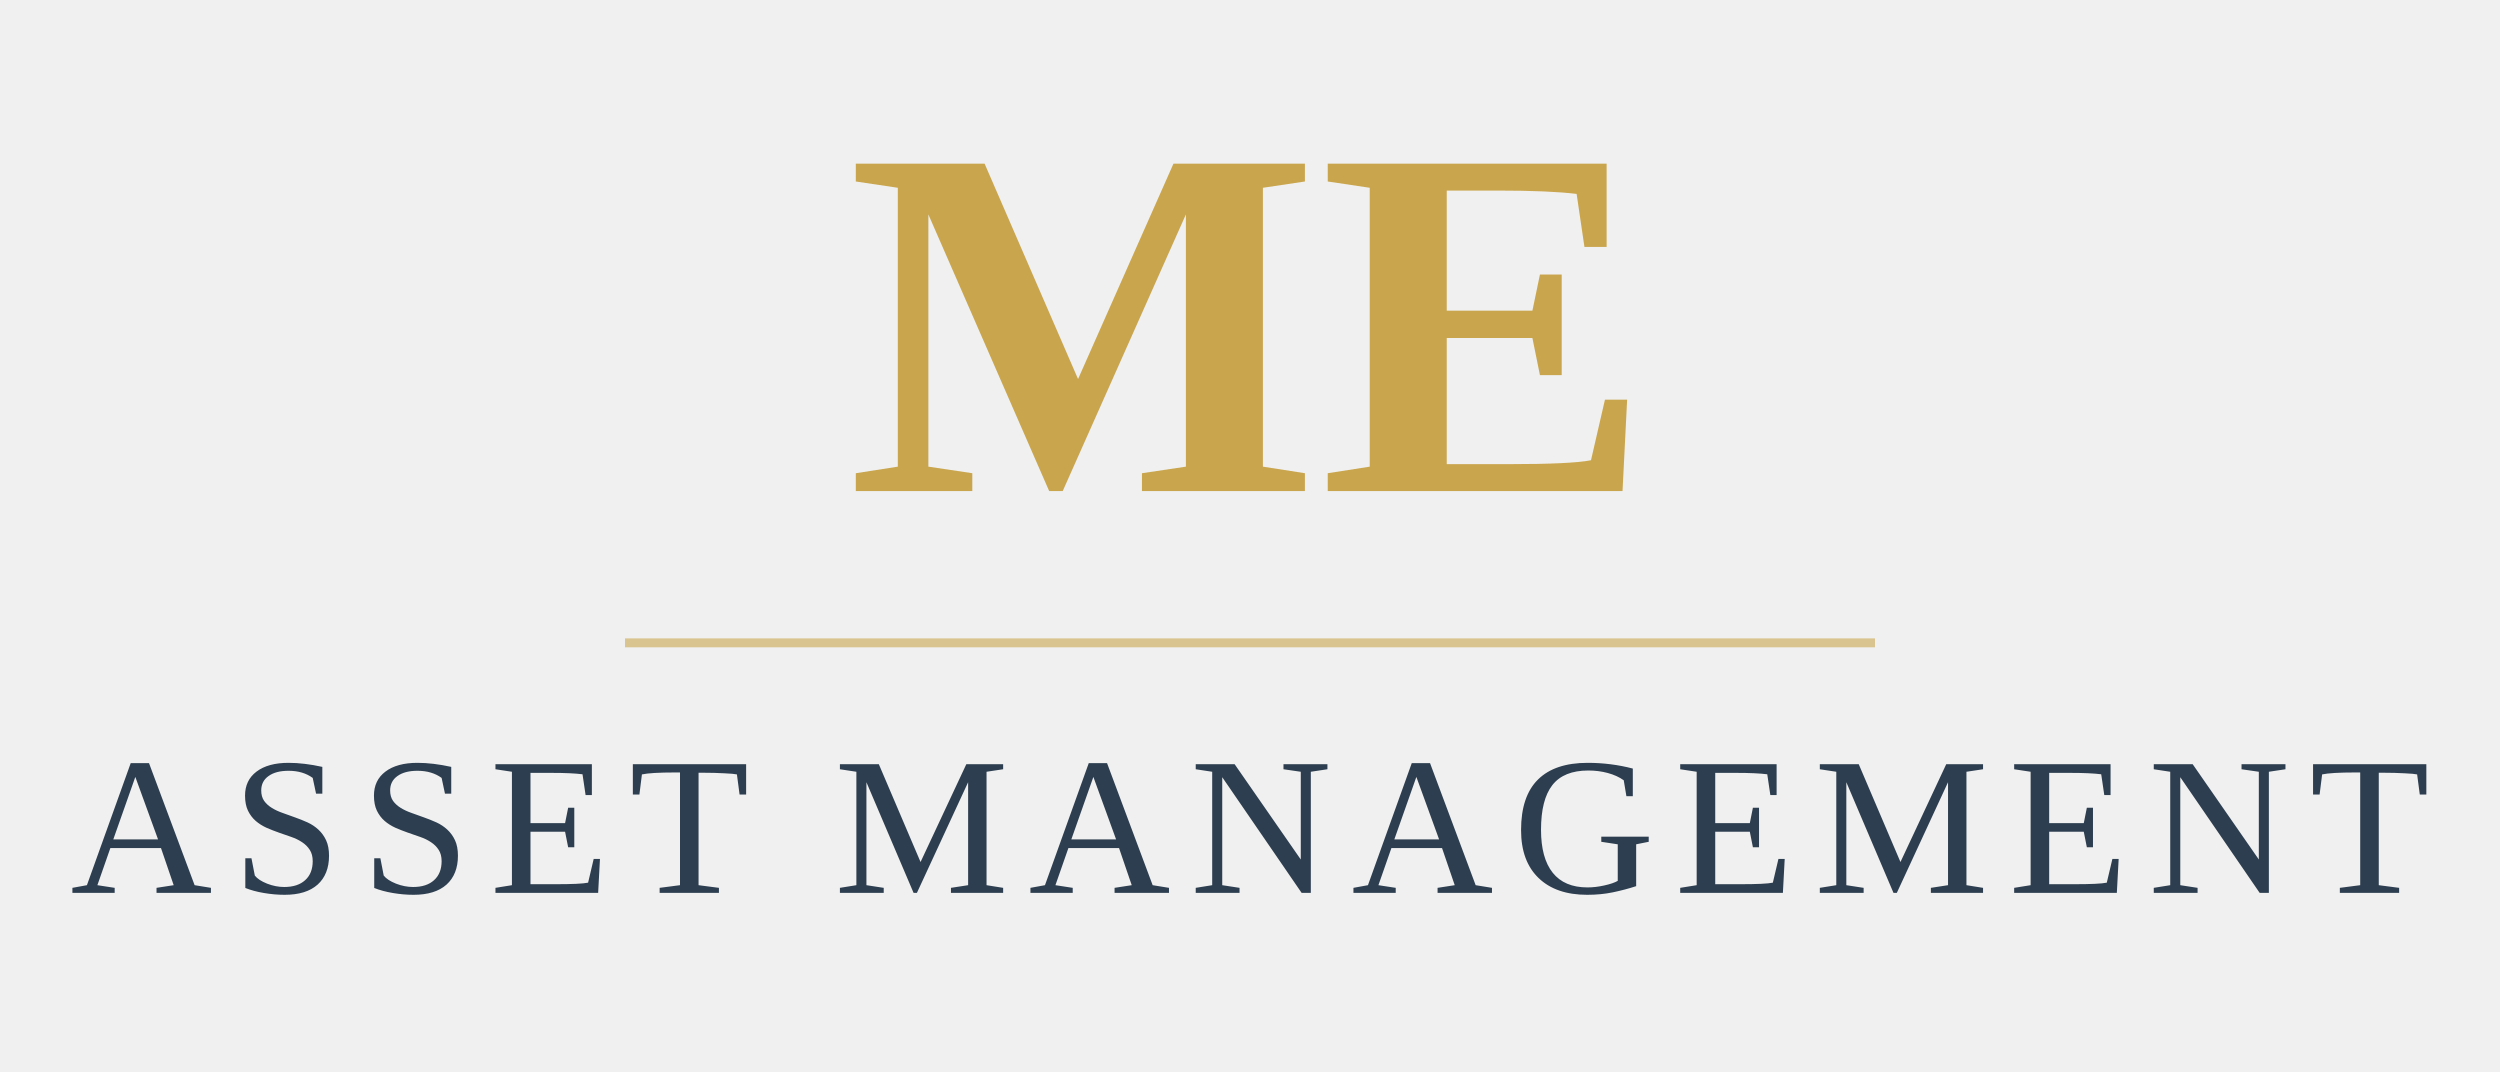
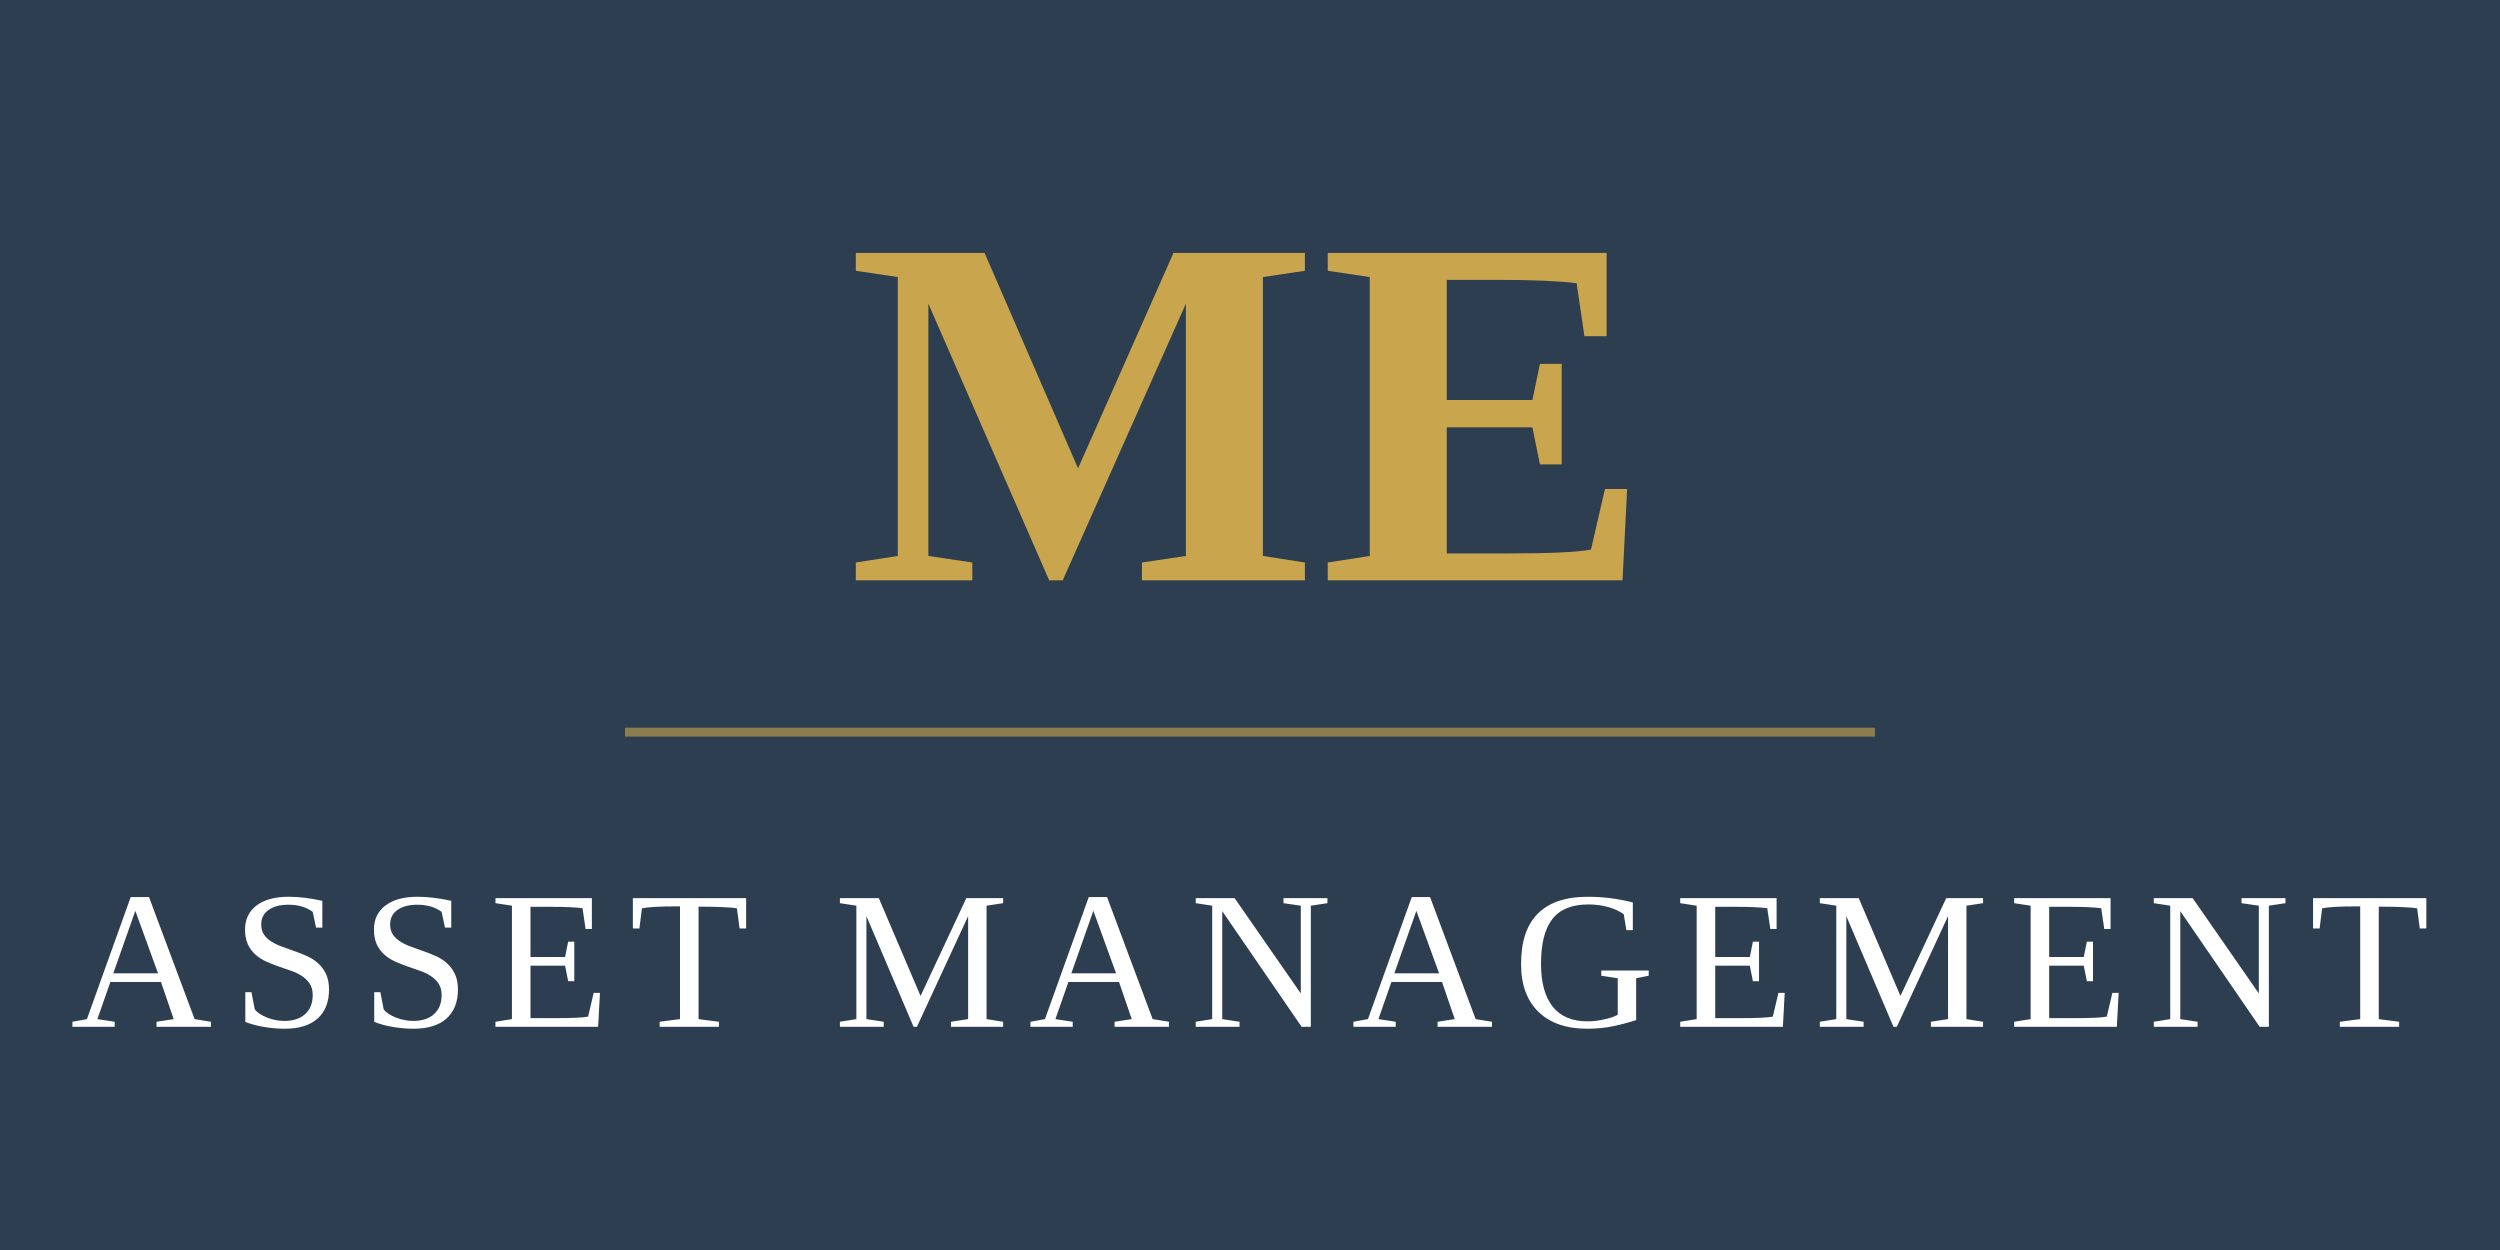
- <svg xmlns="http://www.w3.org/2000/svg" viewBox="0 0 280 120" width="280" height="120">
+ <svg xmlns="http://www.w3.org/2000/svg" viewBox="0 0 280 140" width="280" height="140">
  <defs>
    <style>
      .logo-me { font-family: Georgia, 'Times New Roman', serif; font-weight: 600; }
      .logo-sub { font-family: Georgia, 'Times New Roman', serif; font-weight: 400; letter-spacing: 0.1em; }
    </style>
  </defs>
-   <text x="140" y="55" class="logo-me" font-size="56" fill="#c9a54d" text-anchor="middle">ME</text>
-   <line x1="70" y1="72" x2="210" y2="72" stroke="#c9a54d" stroke-width="1" opacity="0.6" />
-   <text x="140" y="100" class="logo-sub" font-size="22" fill="#2d3e50" text-anchor="middle">ASSET MANAGEMENT</text>
+   <rect width="280" height="140" fill="#2d3e50" />
+   <text x="140" y="65" class="logo-me" font-size="56" fill="#c9a54d" text-anchor="middle">ME</text>
+   <line x1="70" y1="82" x2="210" y2="82" stroke="#c9a54d" stroke-width="1" opacity="0.6" />
+   <text x="140" y="115" class="logo-sub" font-size="22" fill="#ffffff" text-anchor="middle">ASSET MANAGEMENT</text>
</svg>
